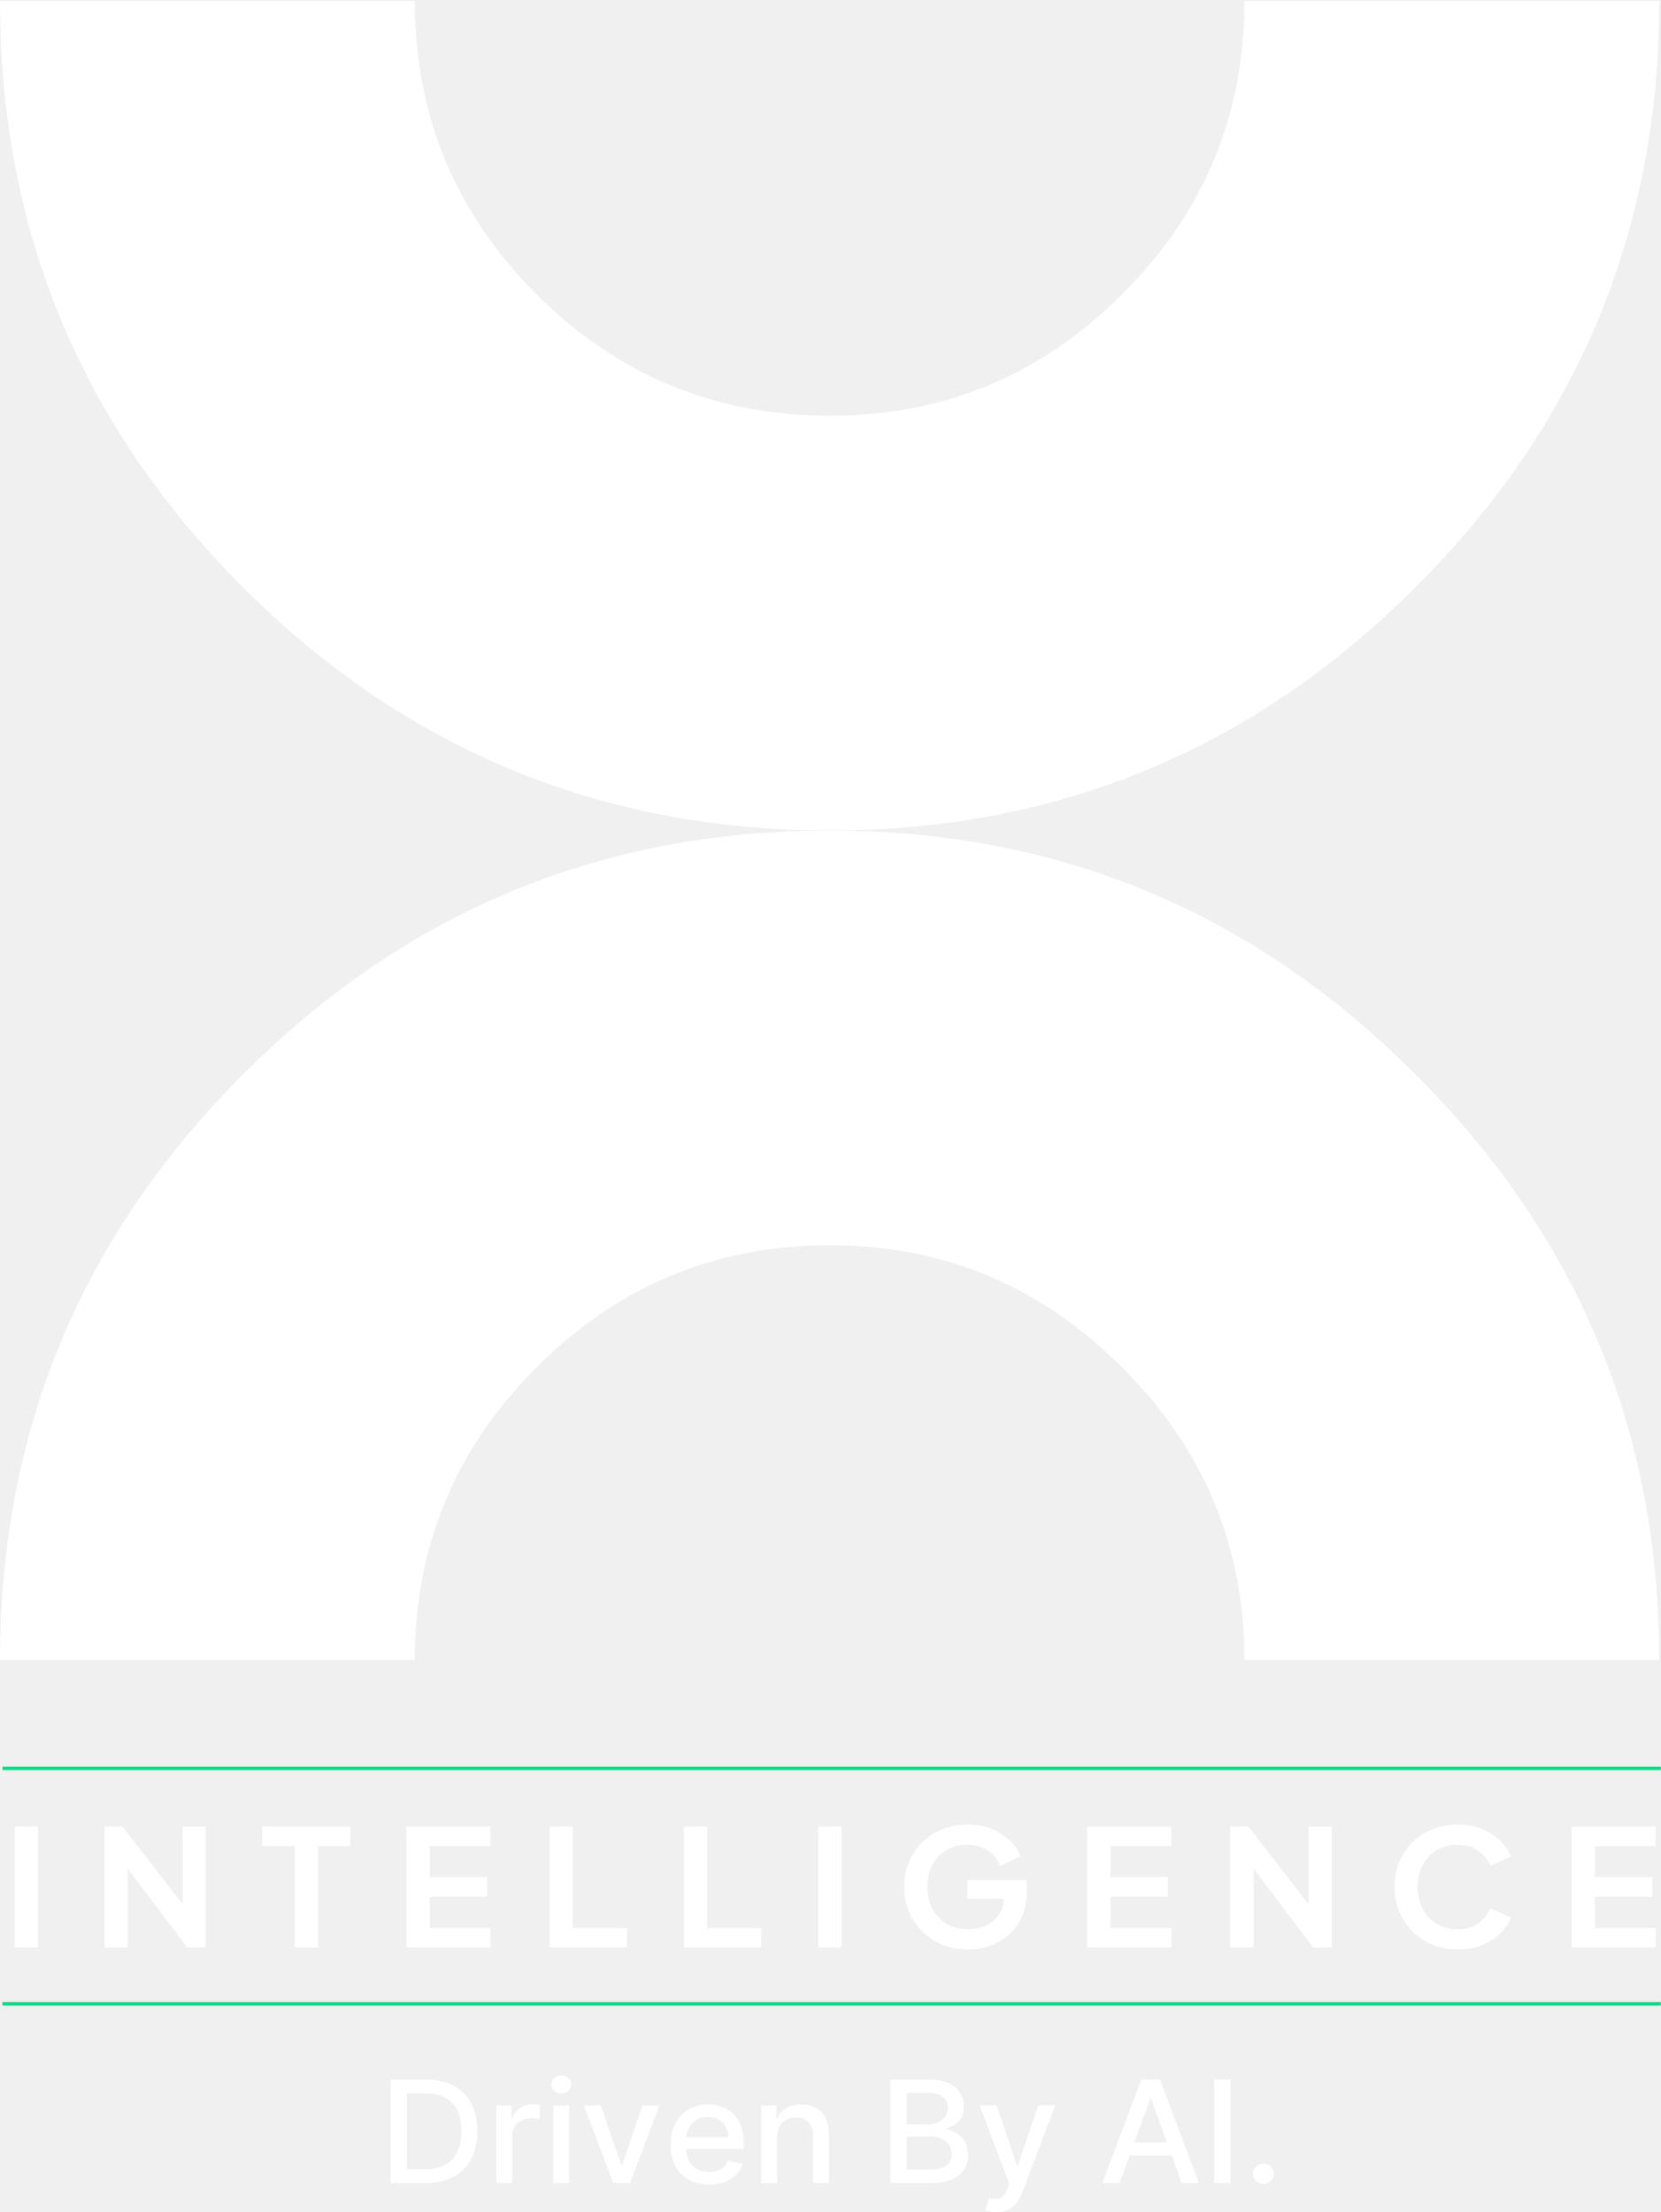
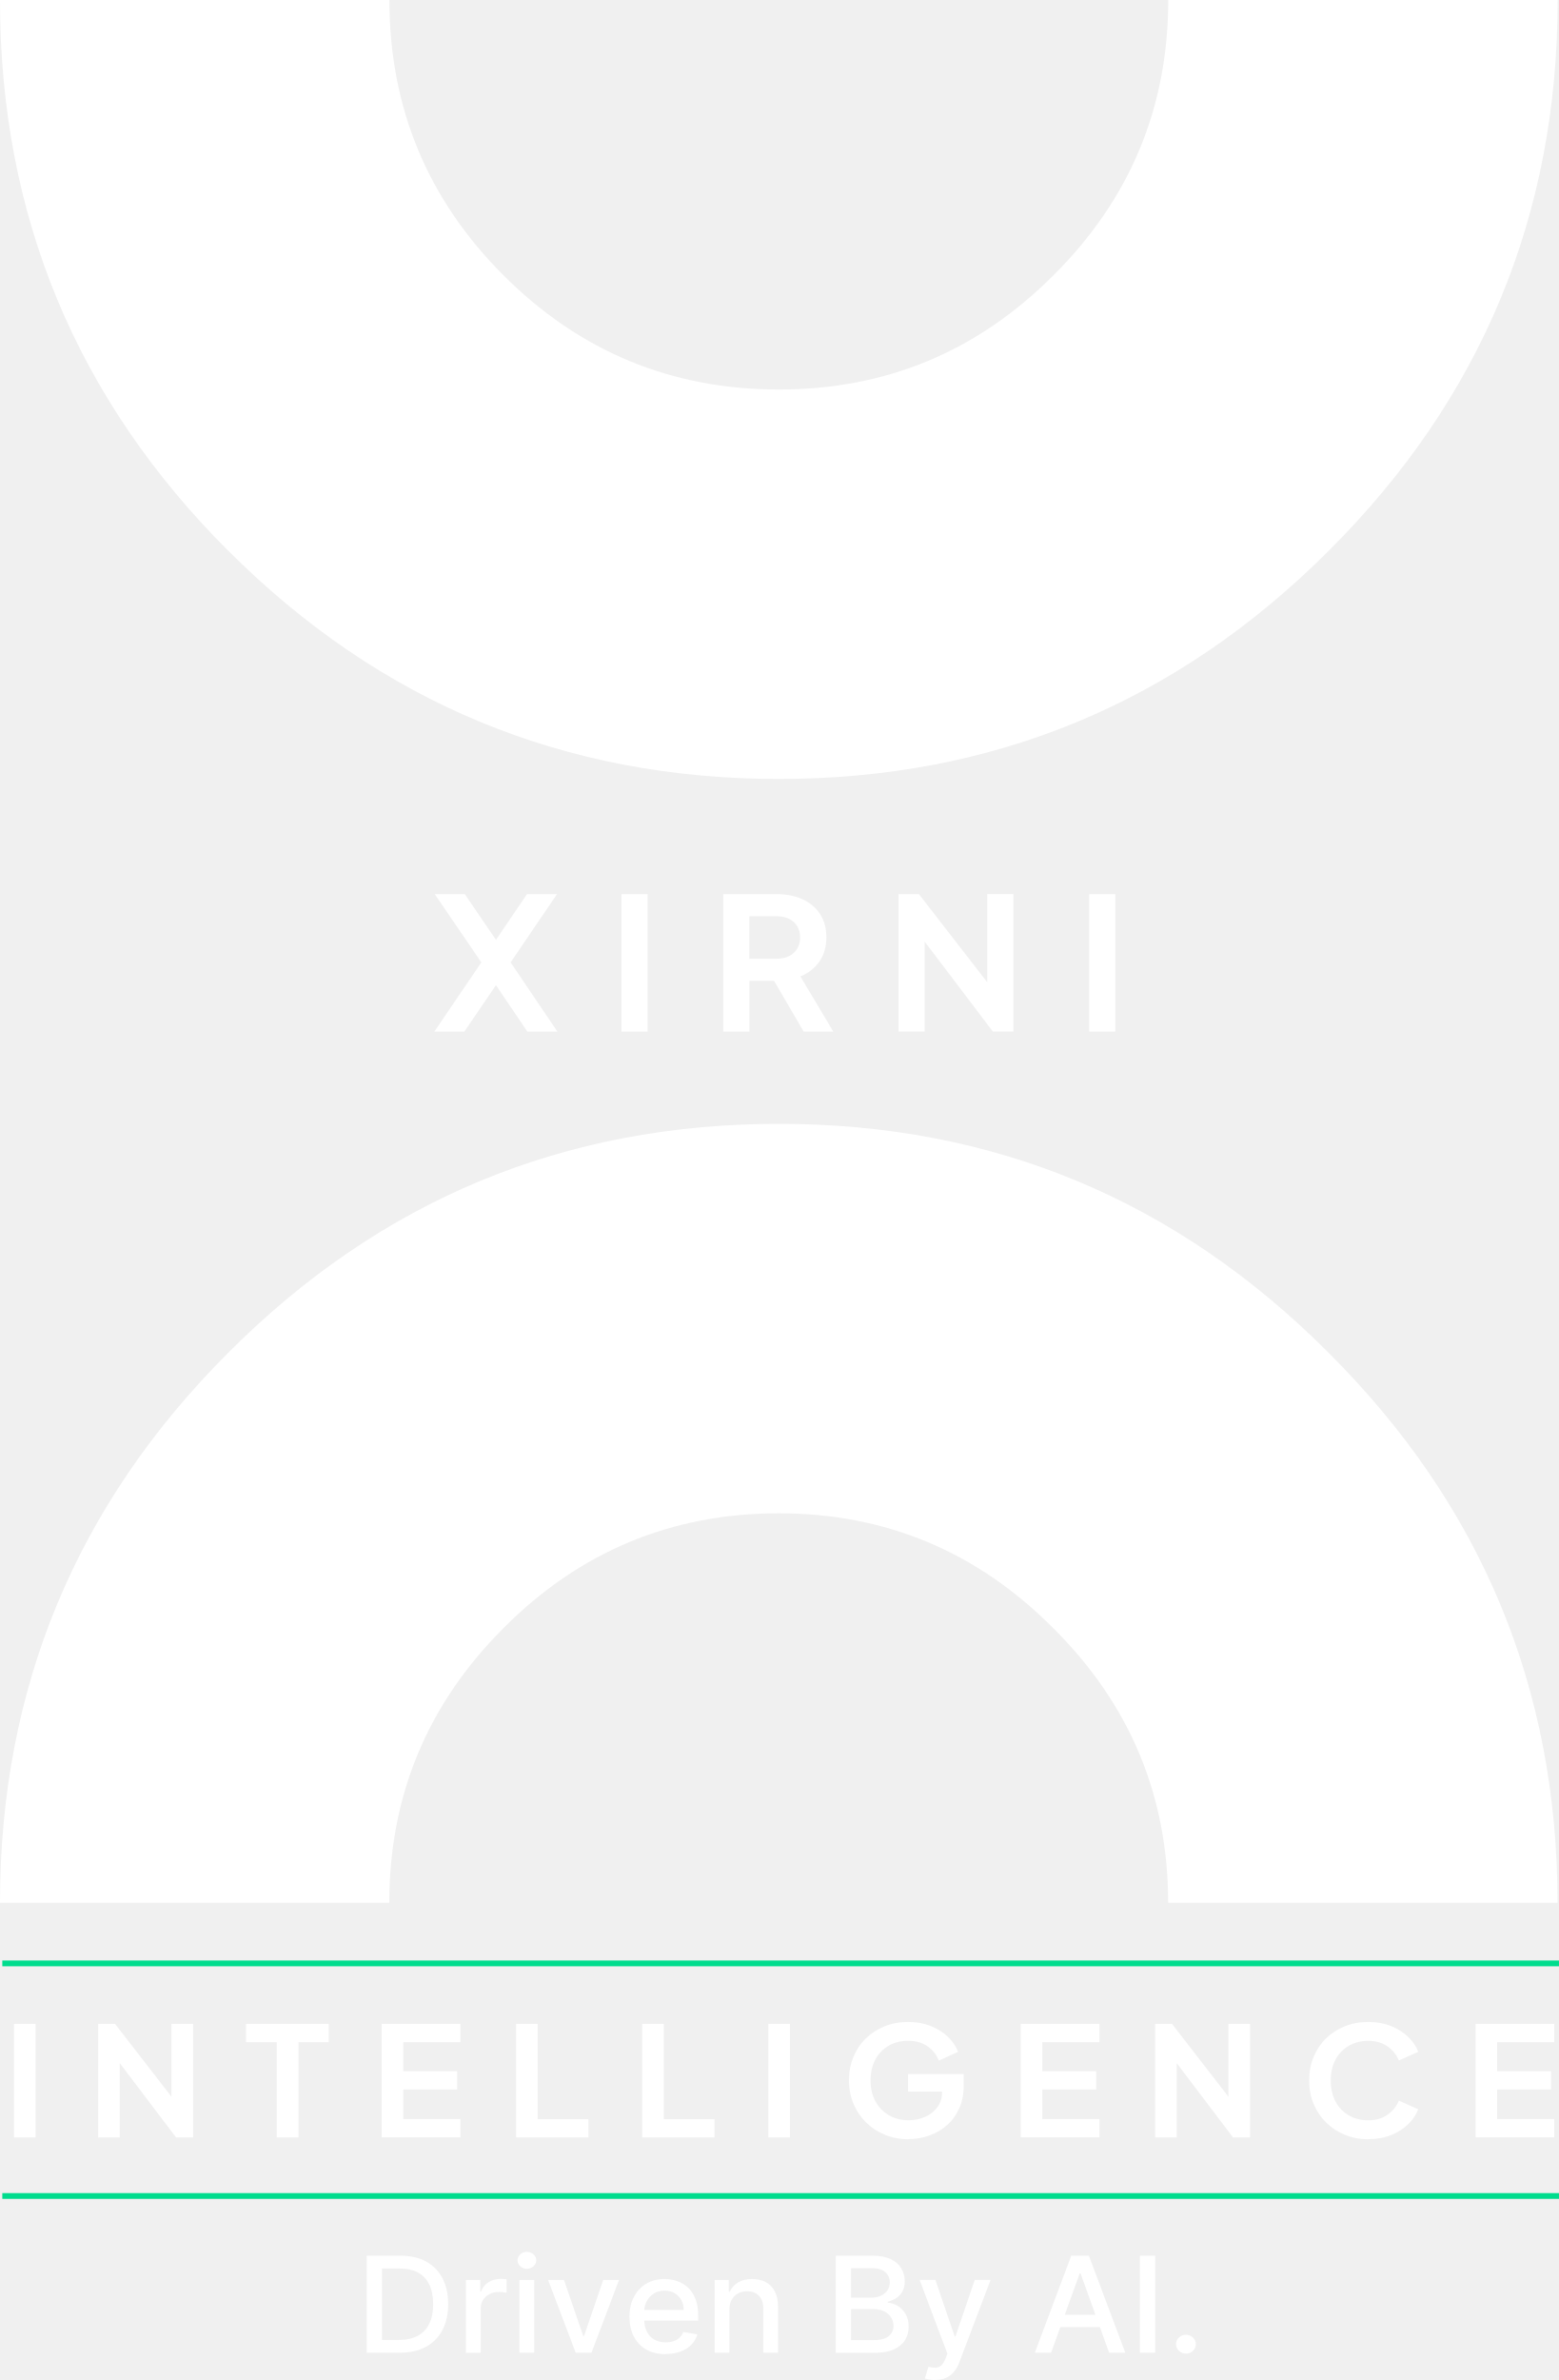
- <svg xmlns="http://www.w3.org/2000/svg" id="Layer_2" data-name="Layer 2" viewBox="0 0 491.01 653.99">
+ <svg xmlns="http://www.w3.org/2000/svg" id="Layer_1" data-name="Layer 1" viewBox="0 0 270.51 412.87">
  <defs>
    <style>
-       .cls-1, .cls-2 {
-         fill: none;
+       .cls-1 {
+         fill: #fff;
      }

      .cls-2 {
-         stroke: #00df84;
+         fill: none;
+         stroke: #00dc8d;
        stroke-miterlimit: 10;
-       }
- 
-       .cls-3 {
-         fill: #fff;
      }
    </style>
  </defs>
-   <g id="Layer_1-2" data-name="Layer 1">
+   <g>
    <g>
-       <rect class="cls-1" x=".66" width="490.34" height="490.81" />
+       <path class="cls-1" d="M69.32,408.14h-5.69v-16.83h5.87c1.72,0,3.2.34,4.43,1.01,1.23.67,2.18,1.63,2.84,2.88.66,1.25.99,2.75.99,4.5s-.33,3.26-1,4.52-1.63,2.23-2.89,2.91c-1.26.68-2.78,1.01-4.56,1.01ZM66.28,405.92h2.89c1.34,0,2.45-.24,3.34-.73.89-.48,1.55-1.19,1.99-2.11.44-.92.66-2.05.66-3.38s-.22-2.44-.66-3.36c-.44-.92-1.09-1.62-1.95-2.1s-1.94-.71-3.22-.71h-3.05v12.39Z" />
+       <path class="cls-1" d="M80.85,408.14v-12.62h2.48v2.01h.14c.24-.68.66-1.21,1.27-1.61.61-.39,1.3-.59,2.07-.59.16,0,.35,0,.57.02.22.01.39.02.52.04v2.35c-.1-.03-.29-.06-.55-.09-.26-.04-.53-.05-.79-.05-.61,0-1.14.12-1.62.37-.47.24-.84.58-1.12,1.01-.27.43-.41.92-.41,1.47v7.71h-2.56Z" />
+       <path class="cls-1" d="M91.42,393.57c-.45,0-.83-.14-1.14-.43-.32-.29-.48-.63-.48-1.03s.16-.75.48-1.04c.32-.29.7-.43,1.14-.43s.83.14,1.15.43c.32.29.48.63.48,1.03s-.16.75-.48,1.04c-.32.29-.7.43-1.15.43ZM90.13,408.14v-12.62h2.56v12.62h-2.56Z" />
+       <path class="cls-1" d="M107.41,395.52l-4.78,12.62h-2.74l-4.78-12.62h2.75l3.34,9.71h.14l3.33-9.71h2.75Z" />
+       <path class="cls-1" d="M115.49,408.39c-1.3,0-2.41-.27-3.35-.8-.93-.53-1.65-1.29-2.16-2.26s-.76-2.11-.76-3.42.25-2.43.76-3.42c.51-.99,1.21-1.76,2.13-2.31s1.98-.83,3.2-.83c.74,0,1.46.12,2.16.35.7.24,1.32.61,1.88,1.11s.99,1.16,1.31,1.96c.32.8.48,1.78.48,2.92v.87h-10.47v-1.84h7.96c0-.65-.14-1.22-.41-1.72-.27-.5-.66-.9-1.15-1.19-.49-.29-1.07-.44-1.74-.44-.72,0-1.35.17-1.88.5-.53.34-.95.78-1.23,1.32-.29.54-.43,1.12-.43,1.75v1.44c0,.84.16,1.56.47,2.15.31.59.75,1.04,1.31,1.35s1.21.46,1.96.46c.49,0,.93-.07,1.33-.2.4-.13.75-.33,1.04-.6s.51-.6.67-1l2.43.42c-.19.68-.54,1.28-1.04,1.79-.5.51-1.13.91-1.88,1.19-.75.28-1.61.42-2.57.42Z" />
+       <path class="cls-1" d="M126.56,400.64v7.5h-2.56v-12.62h2.46v2.05h.16c.3-.67.78-1.21,1.43-1.61s1.47-.61,2.46-.61c.9,0,1.68.18,2.36.54.67.36,1.2.89,1.57,1.6s.56,1.58.56,2.62v8.03h-2.56v-7.73c0-.91-.25-1.63-.75-2.15-.5-.52-1.18-.78-2.05-.78-.59,0-1.12.12-1.58.37-.46.25-.82.61-1.09,1.08s-.4,1.04-.4,1.71Z" />
+       <path class="cls-1" d="M145.02,408.14v-16.83h6.43c1.25,0,2.28.2,3.1.59.82.39,1.43.92,1.83,1.59.41.67.61,1.41.61,2.25,0,.7-.13,1.29-.4,1.77-.27.48-.63.86-1.08,1.15-.45.29-.94.5-1.48.63v.17c.58.03,1.15.21,1.71.54.56.33,1.02.8,1.38,1.41.37.61.55,1.35.55,2.22s-.21,1.63-.63,2.31c-.42.68-1.07,1.22-1.94,1.62-.88.4-1.99.6-3.35.6h-6.73ZM147.67,398.59h3.55c.59,0,1.13-.11,1.61-.33.48-.22.86-.53,1.14-.92.28-.4.42-.87.42-1.41,0-.7-.25-1.28-.76-1.75-.51-.47-1.29-.71-2.34-.71h-3.62v5.12ZM147.67,405.96h3.82c1.27,0,2.18-.24,2.73-.71.55-.47.82-1.06.82-1.77,0-.53-.14-1.02-.42-1.46-.28-.44-.68-.8-1.2-1.06-.52-.26-1.13-.39-1.84-.39h-3.92v5.39Z" />
+       <path class="cls-1" d="M162.23,412.87c-.38,0-.73-.03-1.05-.09s-.55-.12-.7-.19l.62-2.01c.47.12.89.17,1.25.16.37-.02.69-.15.97-.39.28-.25.53-.65.75-1.21l.32-.84-4.82-12.79h2.74l3.34,9.8h.14l3.34-9.8h2.75l-5.43,14.31c-.25.66-.57,1.21-.96,1.67-.39.46-.85.8-1.39,1.03-.54.23-1.16.34-1.87.34Z" />
+       <path class="cls-1" d="M182.37,408.14h-2.81l6.32-16.83h3.06l6.32,16.83h-2.81l-4.96-13.77h-.14l-4.97,13.77ZM182.85,401.55h9.12v2.14h-9.12v-2.14Z" />
+       <path class="cls-1" d="M200.44,391.31v16.83h-2.65v-16.83h2.65Z" />
+       <path class="cls-1" d="M205.78,408.29c-.47,0-.87-.16-1.21-.48-.34-.32-.51-.71-.51-1.16s.17-.83.51-1.15c.34-.32.74-.48,1.21-.48s.87.16,1.21.48c.34.32.51.71.51,1.15,0,.3-.08.58-.24.83-.16.25-.36.45-.62.6-.26.15-.54.22-.86.22Z" />
+     </g>
+     <g>
      <g>
-         <path class="cls-3" d="M125.81,645.4h-10.32v-30.55h10.64c3.12,0,5.8.61,8.04,1.83,2.24,1.22,3.96,2.96,5.16,5.24,1.2,2.27,1.8,4.99,1.8,8.17s-.6,5.92-1.81,8.2-2.95,4.04-5.24,5.27c-2.28,1.23-5.04,1.84-8.28,1.84ZM120.3,641.37h5.24c2.43,0,4.45-.44,6.05-1.32s2.81-2.16,3.61-3.83c.8-1.68,1.2-3.72,1.2-6.14s-.4-4.43-1.19-6.1c-.79-1.67-1.97-2.94-3.54-3.8-1.57-.87-3.51-1.3-5.84-1.3h-5.54v22.49Z" />
-         <path class="cls-3" d="M146.74,645.4v-22.91h4.5v3.64h.25c.44-1.23,1.21-2.21,2.31-2.92,1.11-.71,2.36-1.07,3.76-1.07.29,0,.63,0,1.03.03.4.02.71.04.94.08v4.27c-.19-.05-.52-.11-1-.17-.48-.06-.95-.1-1.43-.1-1.1,0-2.08.22-2.93.66-.86.44-1.53,1.05-2.03,1.83s-.75,1.67-.75,2.66v13.99h-4.65Z" />
-         <path class="cls-3" d="M165.93,618.96c-.81,0-1.5-.26-2.08-.78-.58-.52-.86-1.15-.86-1.87s.29-1.37.86-1.89c.58-.52,1.27-.78,2.08-.78s1.5.26,2.08.78c.58.52.86,1.15.86,1.87s-.29,1.36-.86,1.89c-.58.52-1.27.78-2.08.78ZM163.58,645.4v-22.91h4.65v22.91h-4.65Z" />
-         <path class="cls-3" d="M194.93,622.49l-8.67,22.91h-4.98l-8.68-22.91h5l6.05,17.63h.25l6.04-17.63h5Z" />
-         <path class="cls-3" d="M209.61,645.86c-2.36,0-4.38-.48-6.08-1.45-1.7-.97-3-2.34-3.92-4.1-.92-1.76-1.38-3.83-1.38-6.21s.46-4.41,1.38-6.2,2.2-3.19,3.86-4.19c1.65-1,3.59-1.51,5.81-1.51,1.35,0,2.66.21,3.92.64,1.27.43,2.4,1.1,3.41,2.01,1.01.92,1.8,2.1,2.38,3.56.58,1.46.87,3.22.87,5.3v1.58h-19v-3.34h14.44c0-1.17-.25-2.21-.75-3.12-.5-.91-1.2-1.63-2.09-2.16-.9-.53-1.95-.79-3.15-.79-1.31,0-2.45.31-3.42.92s-1.72,1.41-2.24,2.39c-.52.98-.79,2.04-.79,3.18v2.61c0,1.53.28,2.83.85,3.91.57,1.07,1.36,1.89,2.37,2.45,1.02.56,2.21.84,3.56.84.88,0,1.69-.12,2.41-.37.73-.24,1.35-.61,1.88-1.1.53-.49.93-1.09,1.21-1.8l4.4.76c-.35,1.24-.98,2.33-1.89,3.26-.91.93-2.04,1.65-3.41,2.16s-2.92.77-4.66.77Z" />
-         <path class="cls-3" d="M229.7,631.8v13.6h-4.65v-22.91h4.47v3.73h.3c.55-1.21,1.41-2.19,2.59-2.92,1.18-.74,2.66-1.1,4.46-1.1,1.63,0,3.05.33,4.28.98s2.17,1.62,2.85,2.9c.67,1.28,1.01,2.87,1.01,4.76v14.57h-4.65v-14.04c0-1.66-.45-2.96-1.35-3.9-.9-.94-2.14-1.41-3.72-1.41-1.08,0-2.04.22-2.87.67-.83.45-1.49,1.1-1.98,1.96s-.72,1.9-.72,3.11Z" />
-         <path class="cls-3" d="M263.2,645.4v-30.55h11.67c2.26,0,4.13.36,5.62,1.07,1.48.71,2.59,1.67,3.33,2.88.74,1.21,1.11,2.57,1.11,4.08,0,1.27-.24,2.34-.73,3.21-.49.87-1.14,1.57-1.95,2.09-.81.52-1.71.9-2.68,1.14v.3c1.06.05,2.09.38,3.1.98s1.85,1.45,2.51,2.56,1,2.45,1,4.03-.38,2.96-1.14,4.2c-.76,1.24-1.94,2.22-3.52,2.94s-3.62,1.08-6.08,1.08h-12.22ZM268.01,628.07h6.44c1.08,0,2.05-.2,2.92-.6.87-.4,1.56-.96,2.07-1.68.51-.72.77-1.57.77-2.56,0-1.26-.46-2.32-1.38-3.18-.92-.86-2.34-1.28-4.25-1.28h-6.57v9.29ZM268.01,641.45h6.94c2.3,0,3.95-.43,4.95-1.28,1-.85,1.49-1.92,1.49-3.21,0-.96-.25-1.85-.76-2.66-.51-.81-1.23-1.45-2.17-1.92-.94-.48-2.05-.72-3.34-.72h-7.11v9.78Z" />
-         <path class="cls-3" d="M294.44,653.99c-.7,0-1.33-.05-1.9-.16s-1-.22-1.28-.34l1.12-3.65c.85.22,1.61.31,2.27.28.66-.03,1.25-.27,1.77-.72.51-.45.97-1.18,1.36-2.19l.58-1.52-8.75-23.21h4.98l6.05,17.78h.25l6.05-17.78h5l-9.85,25.97c-.46,1.19-1.04,2.21-1.74,3.04-.71.83-1.55,1.45-2.52,1.87-.98.42-2.11.63-3.39.63Z" />
-         <path class="cls-3" d="M330.99,645.4h-5.1l11.47-30.55h5.56l11.47,30.55h-5.1l-9.01-25h-.25l-9.03,25ZM331.85,633.44h16.56v3.88h-16.56v-3.88Z" />
-         <path class="cls-3" d="M363.78,614.85v30.55h-4.81v-30.55h4.81Z" />
-         <path class="cls-3" d="M373.47,645.68c-.85,0-1.58-.29-2.19-.87-.61-.58-.92-1.29-.92-2.11s.31-1.51.92-2.1c.61-.58,1.34-.87,2.19-.87s1.58.29,2.19.87c.61.58.92,1.28.92,2.1,0,.55-.14,1.05-.43,1.5-.29.45-.66.81-1.13,1.08s-.99.4-1.56.4Z" />
+         <path class="cls-1" d="M2.43,370.79v-19.7h3.75v19.7h-3.75Z" />
+         <path class="cls-1" d="M17.03,370.79v-19.7h2.93l11.31,14.6-1.52.29v-14.89h3.75v19.7h-2.95l-11.15-14.71,1.38-.29v15h-3.75Z" />
+         <path class="cls-1" d="M48.02,370.79v-16.53h-5.33v-3.17h14.35v3.17h-5.24v16.53h-3.78Z" />
+         <path class="cls-1" d="M66.23,370.79v-19.7h13.66v3.17h-9.91v5.05h9.35v3.17h-9.35v5.13h9.91v3.17h-13.66Z" />
+         <path class="cls-1" d="M89.55,370.79v-19.7h3.75v16.53h8.8v3.17h-12.56Z" />
+         <path class="cls-1" d="M111.43,370.79v-19.7h3.75v16.53h8.8v3.17h-12.56Z" />
+         <path class="cls-1" d="M133.32,370.79v-19.7h3.75v19.7h-3.75Z" />
+         <path class="cls-1" d="M157.65,371.11c-1.47,0-2.83-.26-4.08-.77-1.25-.51-2.35-1.23-3.28-2.14-.94-.92-1.67-1.99-2.19-3.23-.52-1.23-.79-2.58-.79-4.05s.25-2.82.76-4.06c.51-1.24,1.22-2.32,2.15-3.23.93-.91,2.02-1.61,3.27-2.12,1.25-.5,2.61-.75,4.08-.75s2.79.24,3.96.71c1.17.48,2.16,1.11,2.97,1.89.81.79,1.39,1.64,1.74,2.58l-3.34,1.53c-.39-1.02-1.04-1.85-1.96-2.49s-2.04-.95-3.37-.95-2.42.29-3.41.87c-.98.58-1.75,1.38-2.29,2.41-.54,1.02-.81,2.22-.81,3.6s.28,2.58.84,3.61c.56,1.03,1.34,1.84,2.33,2.42.99.58,2.13.87,3.42.87,1.05,0,2.01-.2,2.9-.6.88-.4,1.59-.96,2.12-1.69.53-.73.8-1.6.8-2.6v-1.51l1.71,1.43h-7.62v-3.04h9.66v1.98c0,1.52-.27,2.86-.8,4.02-.53,1.16-1.26,2.14-2.17,2.92-.91.79-1.94,1.38-3.08,1.77-1.14.4-2.32.59-3.53.59Z" />
+         <path class="cls-1" d="M177.11,370.79v-19.7h13.66v3.17h-9.91v5.05h9.35v3.17h-9.35v5.13h9.91v3.17h-13.66Z" />
+         <path class="cls-1" d="M200.43,370.79v-19.7h2.93l11.31,14.6-1.52.29v-14.89h3.75v19.7h-2.95l-11.15-14.71,1.38-.29v15h-3.75Z" />
+         <path class="cls-1" d="M237.43,371.11c-1.47,0-2.83-.26-4.07-.77-1.24-.51-2.33-1.23-3.26-2.14-.93-.92-1.65-1.99-2.17-3.23s-.77-2.58-.77-4.05.25-2.82.76-4.06c.51-1.24,1.22-2.32,2.15-3.23.93-.91,2.02-1.61,3.27-2.12,1.25-.5,2.61-.75,4.08-.75s2.79.24,3.96.71c1.17.48,2.16,1.11,2.97,1.89.81.79,1.39,1.64,1.74,2.58l-3.37,1.51c-.39-.99-1.04-1.8-1.96-2.45-.92-.64-2.03-.96-3.34-.96s-2.42.29-3.41.87c-.98.58-1.75,1.38-2.29,2.41-.54,1.02-.81,2.22-.81,3.6s.27,2.58.81,3.61c.54,1.03,1.31,1.84,2.29,2.42.98.58,2.12.87,3.41.87s2.42-.32,3.34-.97c.92-.64,1.57-1.46,1.96-2.45l3.37,1.51c-.35.93-.93,1.79-1.74,2.58-.81.79-1.8,1.42-2.97,1.89-1.17.48-2.49.71-3.96.71Z" />
+         <path class="cls-1" d="M256.03,370.79v-19.7h13.66v3.17h-9.91v5.05h9.35v3.17h-9.35v5.13h9.91v3.17h-13.66Z" />
      </g>
-       <g>
-         <path class="cls-3" d="M4.36,575.8v-35.76h6.86v35.76h-6.86Z" />
-         <path class="cls-3" d="M30.86,575.8v-35.76h5.36l20.48,26.5-2.7.53v-27.02h6.81v35.76h-5.41l-20.18-26.69,2.5-.53v27.22h-6.86Z" />
-         <path class="cls-3" d="M87.15,575.8v-30h-9.67v-5.76h26.04v5.76h-9.52v30h-6.86Z" />
-         <path class="cls-3" d="M120.15,575.8v-35.76h24.84v5.76h-17.98v9.17h16.98v5.81h-16.98v9.26h17.98v5.76h-24.84Z" />
-         <path class="cls-3" d="M162.47,575.8v-35.76h6.86v30h15.98v5.76h-22.84Z" />
-         <path class="cls-3" d="M202.19,575.8v-35.76h6.86v30h15.98v5.76h-22.84Z" />
-         <path class="cls-3" d="M241.9,575.8v-35.76h6.86v35.76h-6.86Z" />
-         <path class="cls-3" d="M286.13,576.38c-2.67,0-5.14-.46-7.41-1.39-2.27-.93-4.27-2.22-5.99-3.89-1.72-1.66-3.05-3.62-4.01-5.86-.95-2.24-1.43-4.69-1.43-7.34s.47-5.11,1.4-7.37c.93-2.26,2.25-4.21,3.93-5.86,1.69-1.65,3.66-2.93,5.91-3.84s4.73-1.37,7.44-1.37,5.07.43,7.19,1.3c2.12.86,3.91,2.01,5.38,3.43,1.47,1.42,2.52,2.98,3.16,4.68l-6.06,2.78c-.7-1.82-1.9-3.32-3.58-4.49-1.69-1.17-3.71-1.75-6.08-1.75s-4.4.53-6.19,1.58c-1.79,1.06-3.17,2.51-4.16,4.37-.99,1.86-1.48,4.03-1.48,6.53s.51,4.68,1.53,6.55c1.02,1.87,2.43,3.34,4.23,4.39,1.8,1.06,3.87,1.58,6.21,1.58,1.87,0,3.61-.36,5.21-1.08,1.6-.72,2.9-1.74,3.88-3.07.98-1.33,1.48-2.9,1.48-4.73v-2.74l3.11,2.59h-13.82v-5.52h17.53v3.6c0,2.75-.48,5.18-1.45,7.3-.97,2.11-2.28,3.89-3.93,5.33-1.65,1.44-3.51,2.51-5.58,3.22-2.07.7-4.21,1.06-6.41,1.06Z" />
-         <path class="cls-3" d="M321.39,575.8v-35.76h24.84v5.76h-17.98v9.17h16.98v5.81h-16.98v9.26h17.98v5.76h-24.84Z" />
-         <path class="cls-3" d="M363.71,575.8v-35.76h5.36l20.48,26.5-2.7.53v-27.02h6.81v35.76h-5.41l-20.18-26.69,2.5-.53v27.22h-6.86Z" />
-         <path class="cls-3" d="M430.92,576.38c-2.67,0-5.14-.46-7.41-1.39s-4.24-2.22-5.91-3.89c-1.67-1.66-2.98-3.62-3.93-5.86-.95-2.24-1.43-4.69-1.43-7.34s.47-5.11,1.4-7.37c.93-2.26,2.25-4.21,3.93-5.86,1.69-1.65,3.66-2.93,5.91-3.84s4.73-1.37,7.44-1.37,5.07.43,7.19,1.3c2.12.86,3.91,2.01,5.38,3.43,1.47,1.42,2.52,2.98,3.16,4.68l-6.11,2.78c-.7-1.82-1.89-3.32-3.56-4.49-1.67-1.17-3.69-1.75-6.06-1.75s-4.4.53-6.19,1.58c-1.79,1.06-3.17,2.51-4.16,4.37-.99,1.86-1.48,4.03-1.48,6.53s.49,4.68,1.48,6.55c.98,1.87,2.37,3.34,4.16,4.39,1.79,1.06,3.85,1.58,6.19,1.58s4.39-.58,6.06-1.75c1.67-1.17,2.85-2.65,3.56-4.44l6.11,2.74c-.63,1.7-1.69,3.26-3.16,4.68-1.47,1.42-3.26,2.57-5.38,3.43-2.12.86-4.52,1.3-7.19,1.3Z" />
-         <path class="cls-3" d="M464.62,575.8v-35.76h24.84v5.76h-17.98v9.17h16.98v5.81h-16.98v9.26h17.98v5.76h-24.84Z" />
-       </g>
-       <line class="cls-2" x1=".72" y1="522.82" x2="490.95" y2="522.82" />
-       <line class="cls-2" x1=".72" y1="592.43" x2="490.95" y2="592.43" />
-       <g>
-         <path class="cls-3" d="M71.85,173.68C23.95,125.78,0,67.98,0,.28h122.63c0,33.85,11.98,62.75,35.93,86.7,23.95,23.95,52.85,35.93,86.7,35.93s62.51-11.98,86.46-35.93c24.11-23.95,36.16-52.85,36.16-86.7h122.63c0,67.7-24.04,125.5-72.1,173.4-47.9,47.9-105.62,71.85-173.16,71.85s-125.5-23.95-173.4-71.85Z" />
-         <path class="cls-3" d="M0,490.79c0-67.54,23.95-125.26,71.85-173.16,47.9-48.06,105.7-72.09,173.4-72.09s125.26,24.03,173.16,72.09c48.06,47.9,72.1,105.62,72.1,173.16h-122.63c0-33.69-12.06-62.51-36.16-86.46-23.95-24.11-52.78-36.17-86.46-36.17s-62.75,12.06-86.7,36.17c-23.95,23.95-35.93,52.78-35.93,86.46H0Z" />
-       </g>
+       <line class="cls-2" x1=".4" y1="340.6" x2="270.51" y2="340.6" />
+       <line class="cls-2" x1=".4" y1="380.95" x2="270.51" y2="380.95" />
    </g>
  </g>
+   <g>
+     <g>
+       <path class="cls-1" d="M75.37,178.95l8.15-12-8.08-11.84h5.21l6.61,9.7h-2.4l6.58-9.7h5.21l-8.05,11.84,8.11,12h-5.21l-6.64-9.82h2.4l-6.68,9.82h-5.21Z" />
+       <path class="cls-1" d="M107.83,178.95v-23.84h4.54v23.84h-4.54Z" />
+       <path class="cls-1" d="M125.49,178.95v-23.84h9.25c1.69,0,3.19.29,4.49.88s2.32,1.44,3.06,2.56c.73,1.12,1.1,2.48,1.1,4.08s-.41,3.04-1.22,4.19-1.91,2.01-3.29,2.56l5.71,9.57h-5.14l-6.11-10.46,2.94,1.66h-6.24v8.8h-4.54ZM130.03,166.31h4.77c.82,0,1.54-.16,2.14-.46.6-.31,1.07-.74,1.4-1.3.33-.55.5-1.19.5-1.92s-.17-1.39-.5-1.94-.8-.97-1.4-1.28c-.6-.31-1.31-.46-2.14-.46h-4.77v7.36Z" />
+       <path class="cls-1" d="M155.91,178.95v-23.84h3.54l13.69,17.66-1.84.35v-18.02h4.54v23.84h-3.57l-13.49-17.79,1.67-.35v18.14h-4.54Z" />
+       <path class="cls-1" d="M188.99,178.95v-23.84h4.54v23.84h-4.54Z" />
+     </g>
+     <path class="cls-1" d="M39.59,95.54C13.2,69.15,0,37.3,0,0h67.57c0,18.65,6.6,34.57,19.8,47.77,13.2,13.2,29.12,19.8,47.77,19.8s34.44-6.6,47.64-19.8c13.28-13.2,19.93-29.12,19.93-47.77h67.57c0,37.3-13.24,69.15-39.72,95.54-26.39,26.39-58.2,39.59-95.41,39.59s-69.15-13.2-95.54-39.59Z" />
+     <path class="cls-1" d="M0,330.09c0-37.21,13.2-69.02,39.59-95.41,26.39-26.48,58.24-39.72,95.54-39.72s69.02,13.24,95.41,39.72c26.48,26.39,39.72,58.2,39.72,95.41h-67.57c0-18.56-6.64-34.44-19.93-47.64-13.2-13.28-29.08-19.93-47.64-19.93s-34.58,6.64-47.77,19.93c-13.2,13.2-19.8,29.08-19.8,47.64H0Z" />
+   </g>
</svg>
